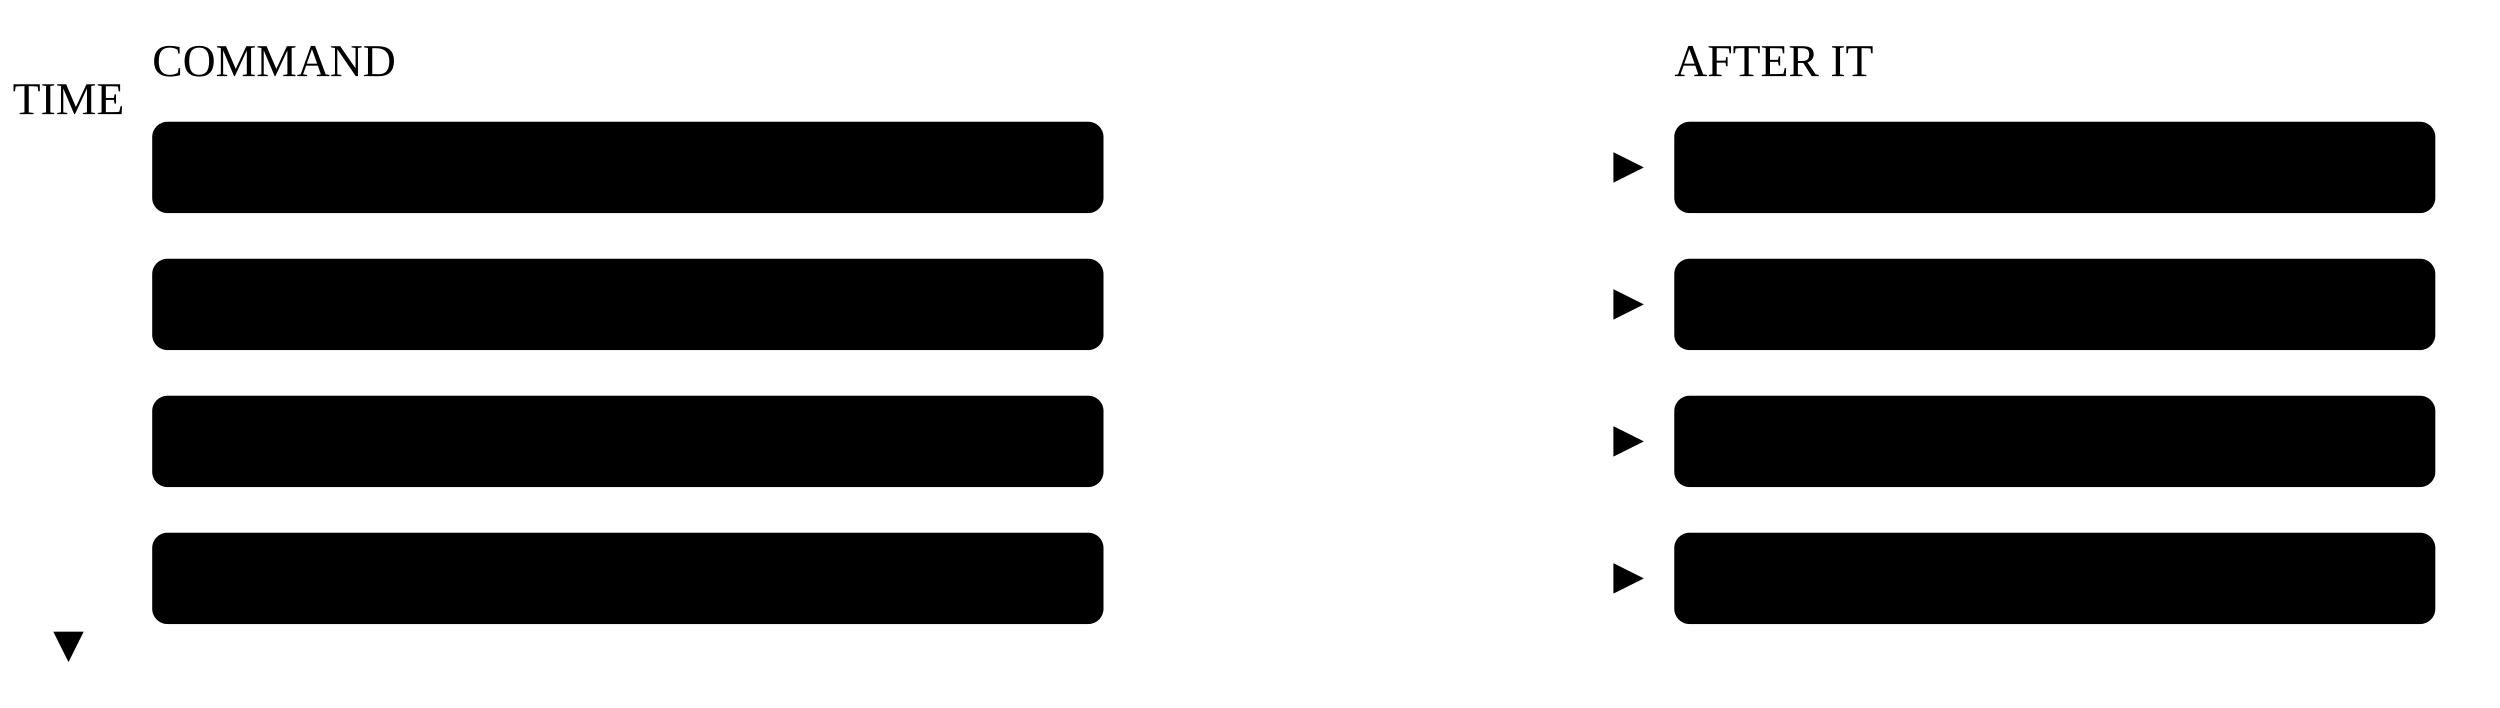
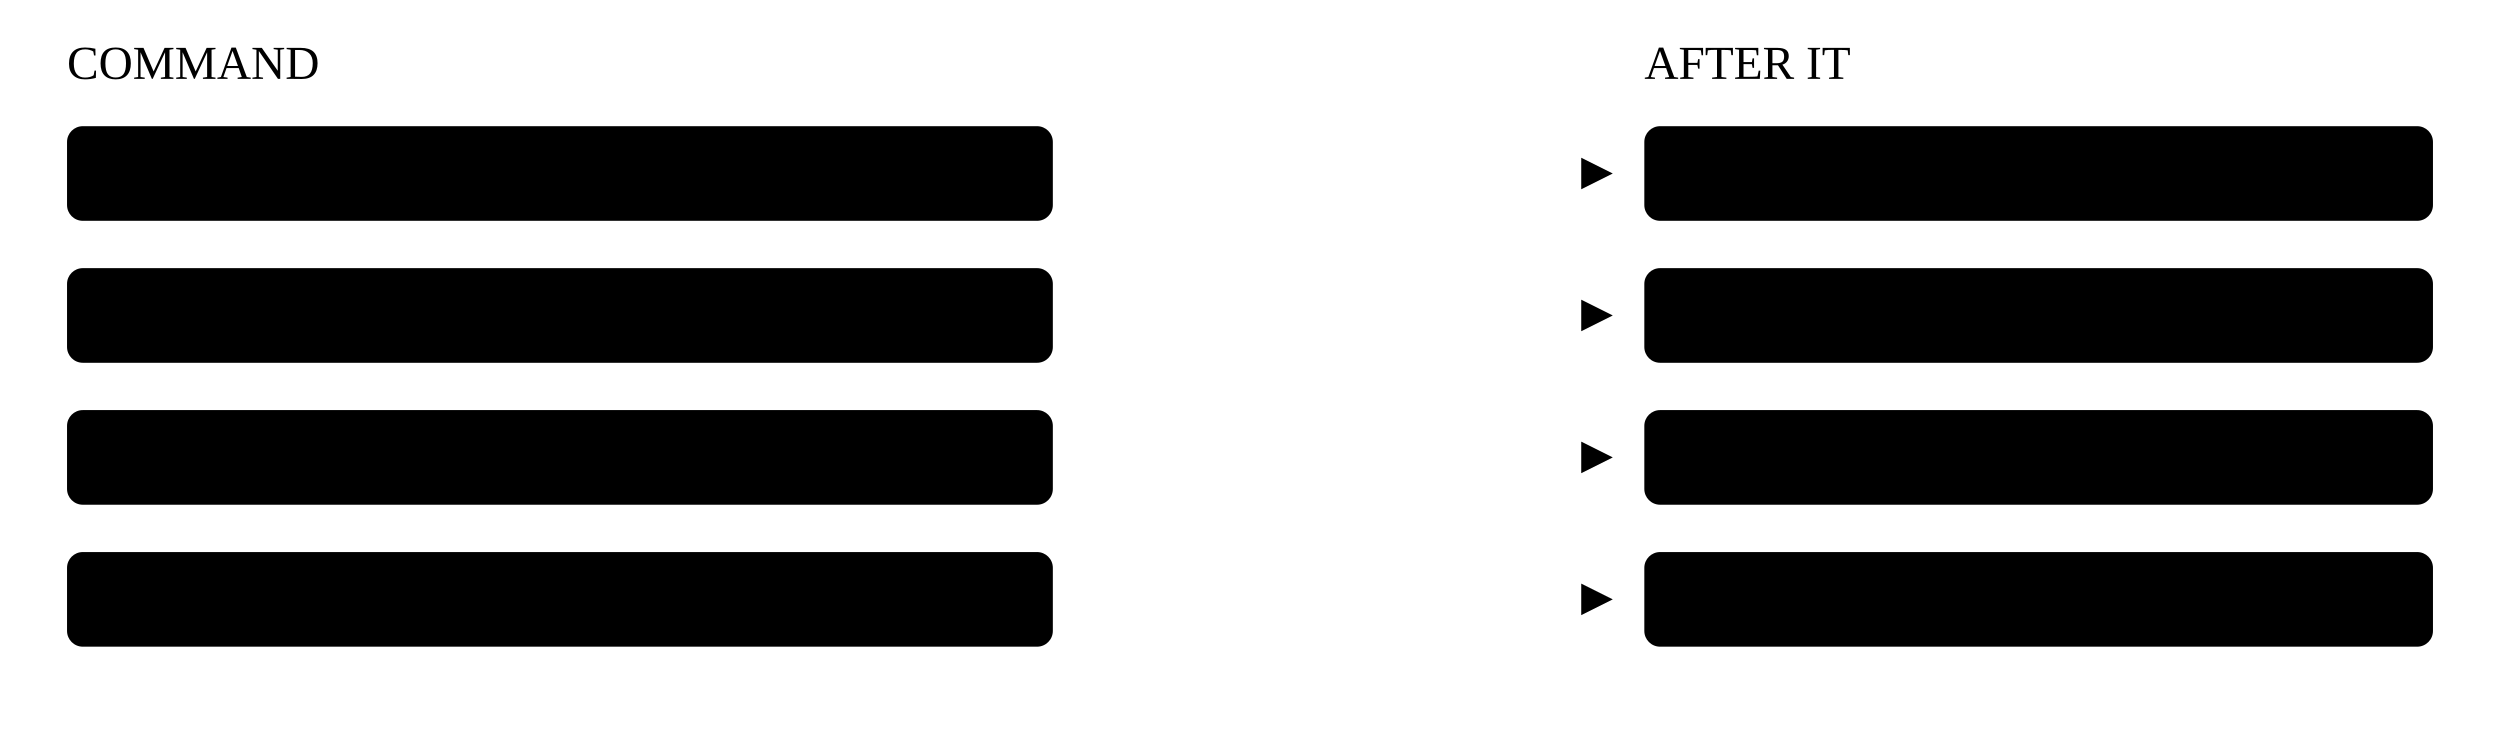
- <svg xmlns="http://www.w3.org/2000/svg" class="diagram-svg" viewBox="0 0 657 186" role="img" aria-labelledby="redis-ttl-reset-title redis-ttl-reset-desc">
+ <svg xmlns="http://www.w3.org/2000/svg" class="diagram-svg" viewBox="0 0 634 186" role="img" aria-labelledby="redis-ttl-reset-title redis-ttl-reset-desc">
  <defs>
    <marker id="redis-ttl-reset-head" viewBox="0 0 8 8" refX="8" refY="4" markerWidth="8" markerHeight="8" markerUnits="userSpaceOnUse" orient="auto">
      <path class="dg-head" d="M0,0 L8,4 L0,8 z" />
    </marker>
    <marker id="redis-ttl-reset-head-accent" viewBox="0 0 8 8" refX="8" refY="4" markerWidth="8" markerHeight="8" markerUnits="userSpaceOnUse" orient="auto">
      <path class="dg-head-accent" d="M0,0 L8,4 L0,8 z" />
    </marker>
  </defs>
-   <g transform="translate(0 0)">
+   <g transform="translate(-23 0)">
    <text class="dg-mono dg-muted-text" x="40" y="20">COMMAND</text>
    <text class="dg-mono dg-muted-text" x="440" y="20">AFTER IT</text>
    <rect class="dg-box" x="40" y="32" width="250" height="24" rx="4" />
    <text class="dg-code" x="165.0" y="48.0" text-anchor="middle">SET viewers:42 0 EX 60</text>
    <path class="dg-arrow" d="M290 44 H432" marker-end="url(#redis-ttl-reset-head)" />
    <rect class="dg-box" x="440" y="32" width="200" height="24" rx="4" />
    <text class="dg-code" x="540.0" y="48.0" text-anchor="middle">TTL 60 s</text>
    <rect class="dg-box" x="40" y="68" width="250" height="24" rx="4" />
    <text class="dg-code" x="165.0" y="84.0" text-anchor="middle">INCR viewers:42</text>
    <path class="dg-arrow" d="M290 80 H432" marker-end="url(#redis-ttl-reset-head)" />
    <rect class="dg-box" x="440" y="68" width="200" height="24" rx="4" />
    <text class="dg-code" x="540.0" y="84.0" text-anchor="middle">TTL 55 s, kept</text>
    <rect class="dg-box" x="40" y="104" width="250" height="24" rx="4" />
    <text class="dg-code" x="165.0" y="120.0" text-anchor="middle">SET viewers:42 7 KEEPTTL</text>
    <path class="dg-arrow" d="M290 116 H432" marker-end="url(#redis-ttl-reset-head)" />
    <rect class="dg-box" x="440" y="104" width="200" height="24" rx="4" />
    <text class="dg-code" x="540.0" y="120.0" text-anchor="middle">TTL 50 s, kept</text>
    <rect class="dg-box" x="40" y="140" width="250" height="24" rx="4" />
    <text class="dg-code" x="165.0" y="156.0" text-anchor="middle">SET viewers:42 9</text>
    <path class="dg-arrow" d="M290 152 H432" marker-end="url(#redis-ttl-reset-head)" />
    <rect class="dg-box-accent" x="440" y="140" width="200" height="24" rx="4" />
    <text class="dg-code" x="540.0" y="156.0" text-anchor="middle">no TTL: kept forever</text>
-     <text class="dg-mono dg-muted-text" x="18" y="30" text-anchor="middle">TIME</text>
-     <path class="dg-arrow" d="M18 40 V174" marker-end="url(#redis-ttl-reset-head)" />
  </g>
</svg>
